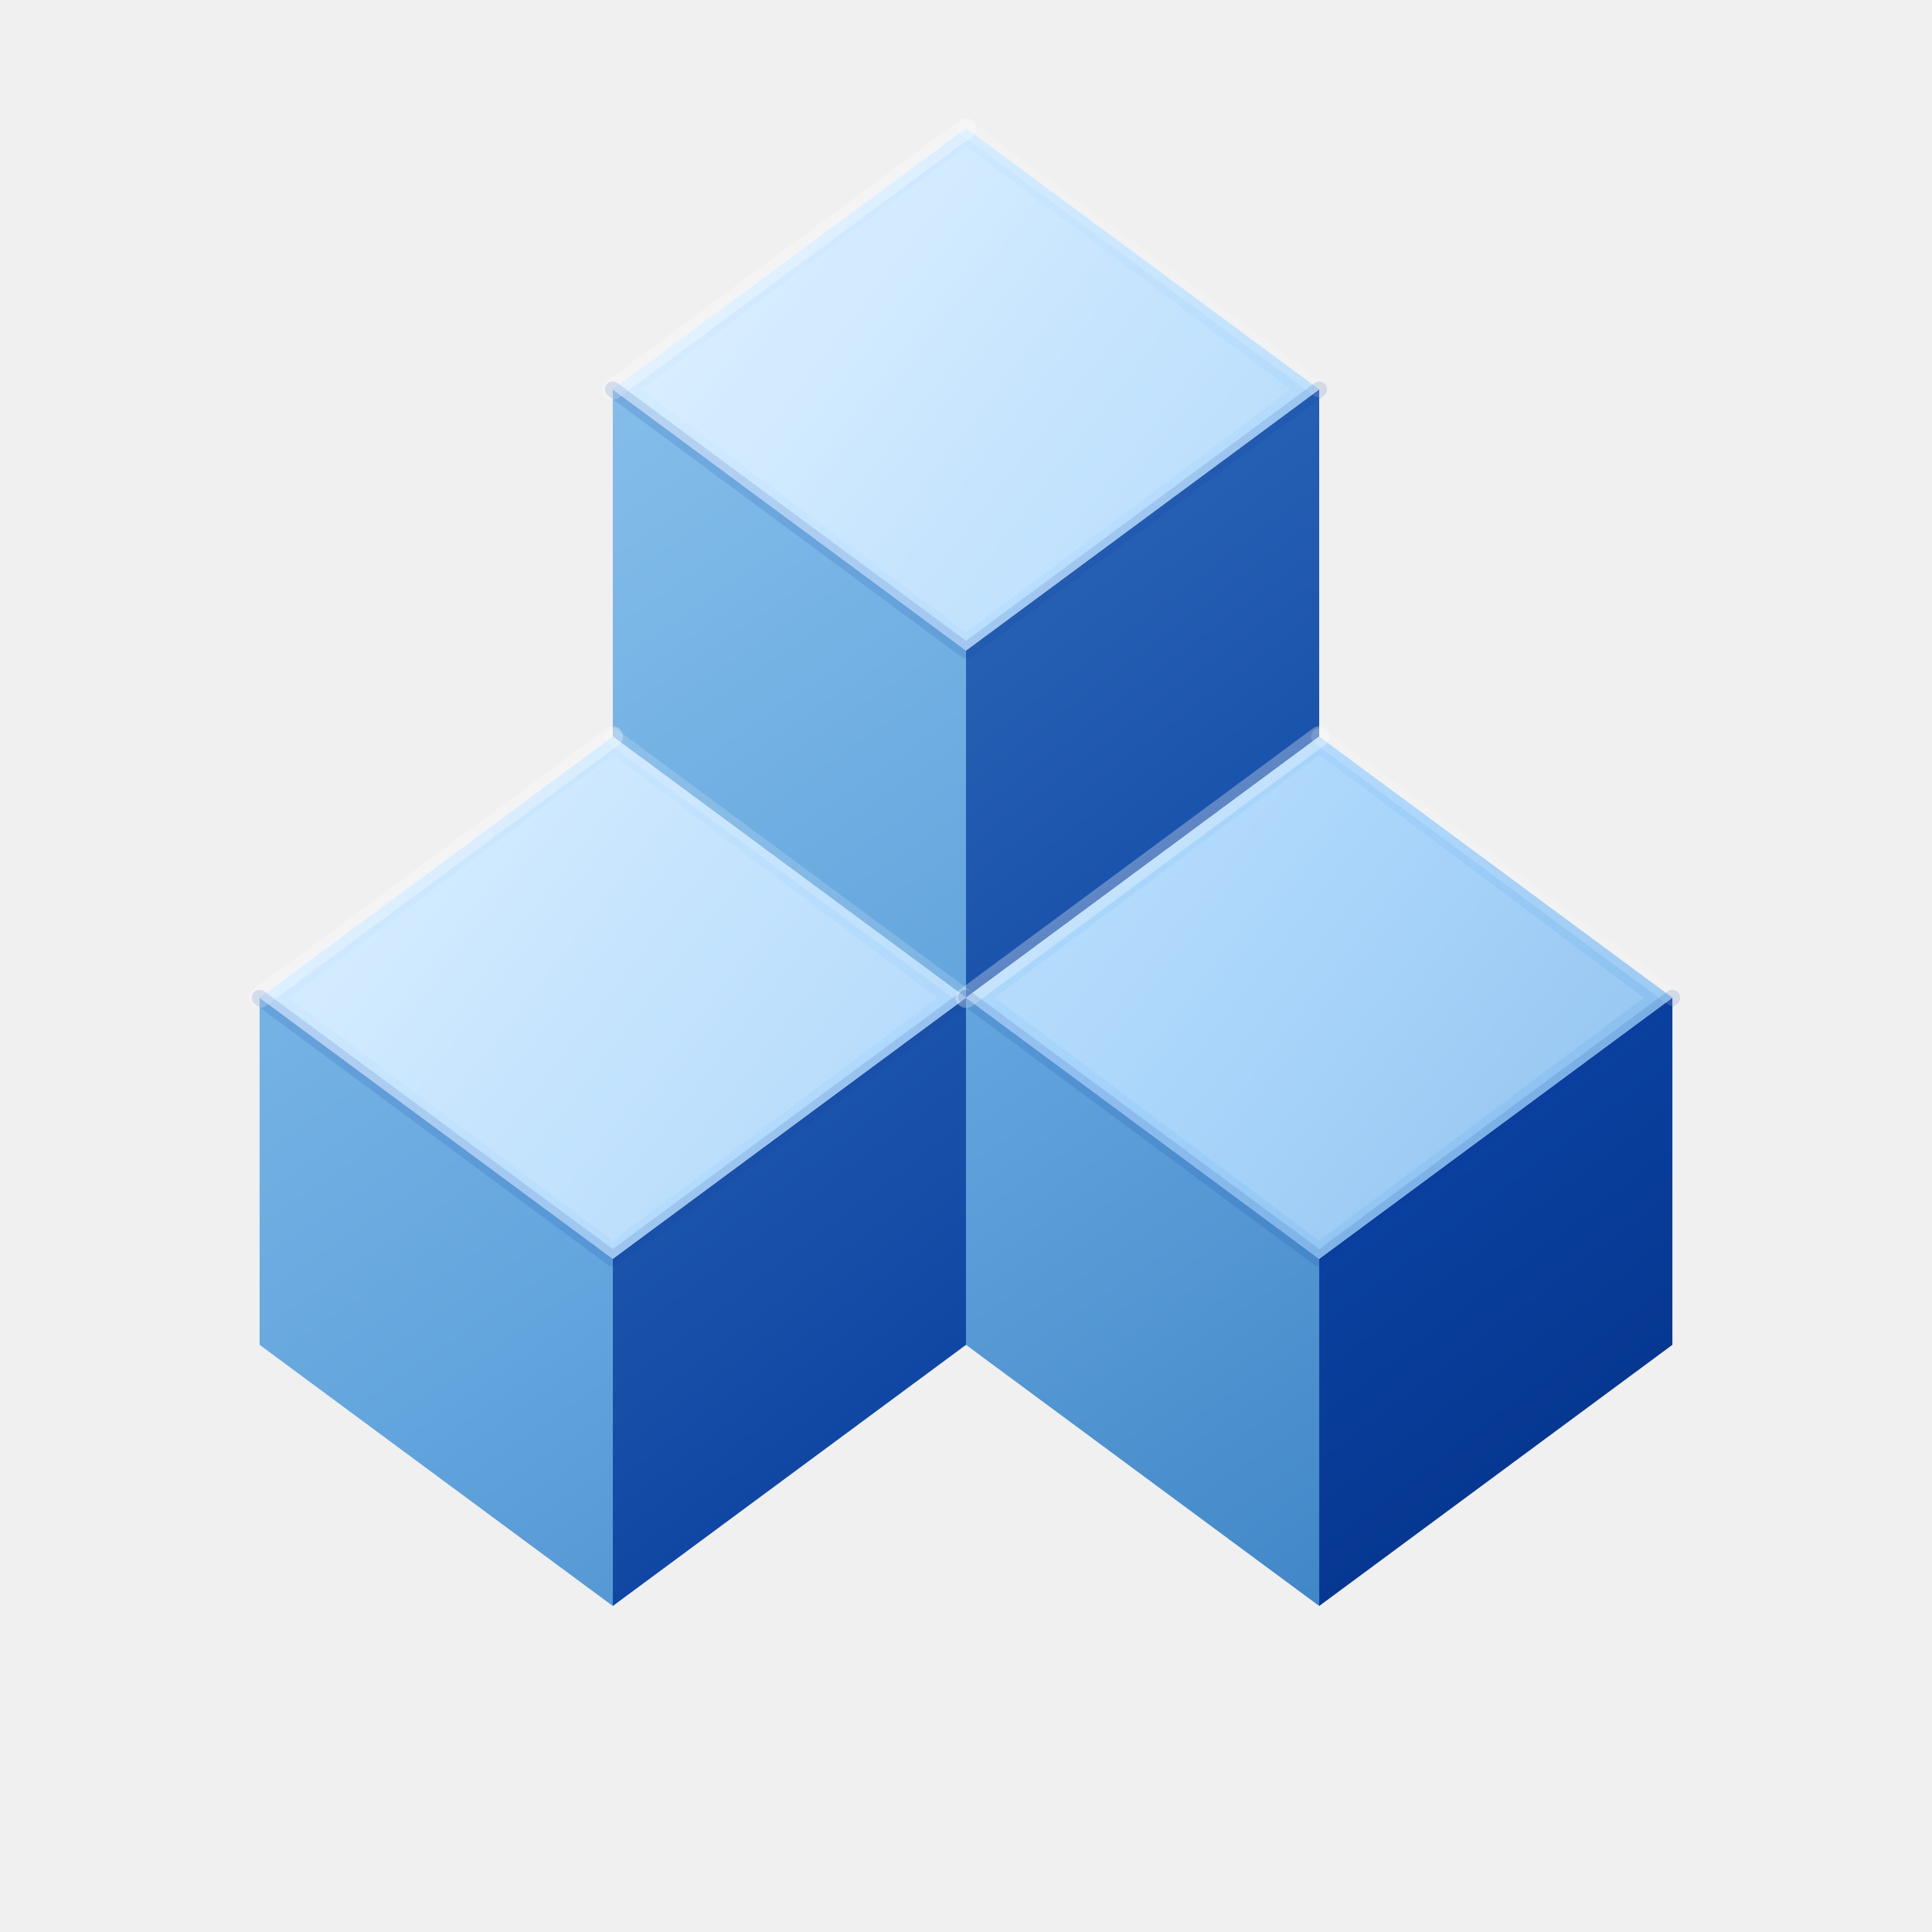
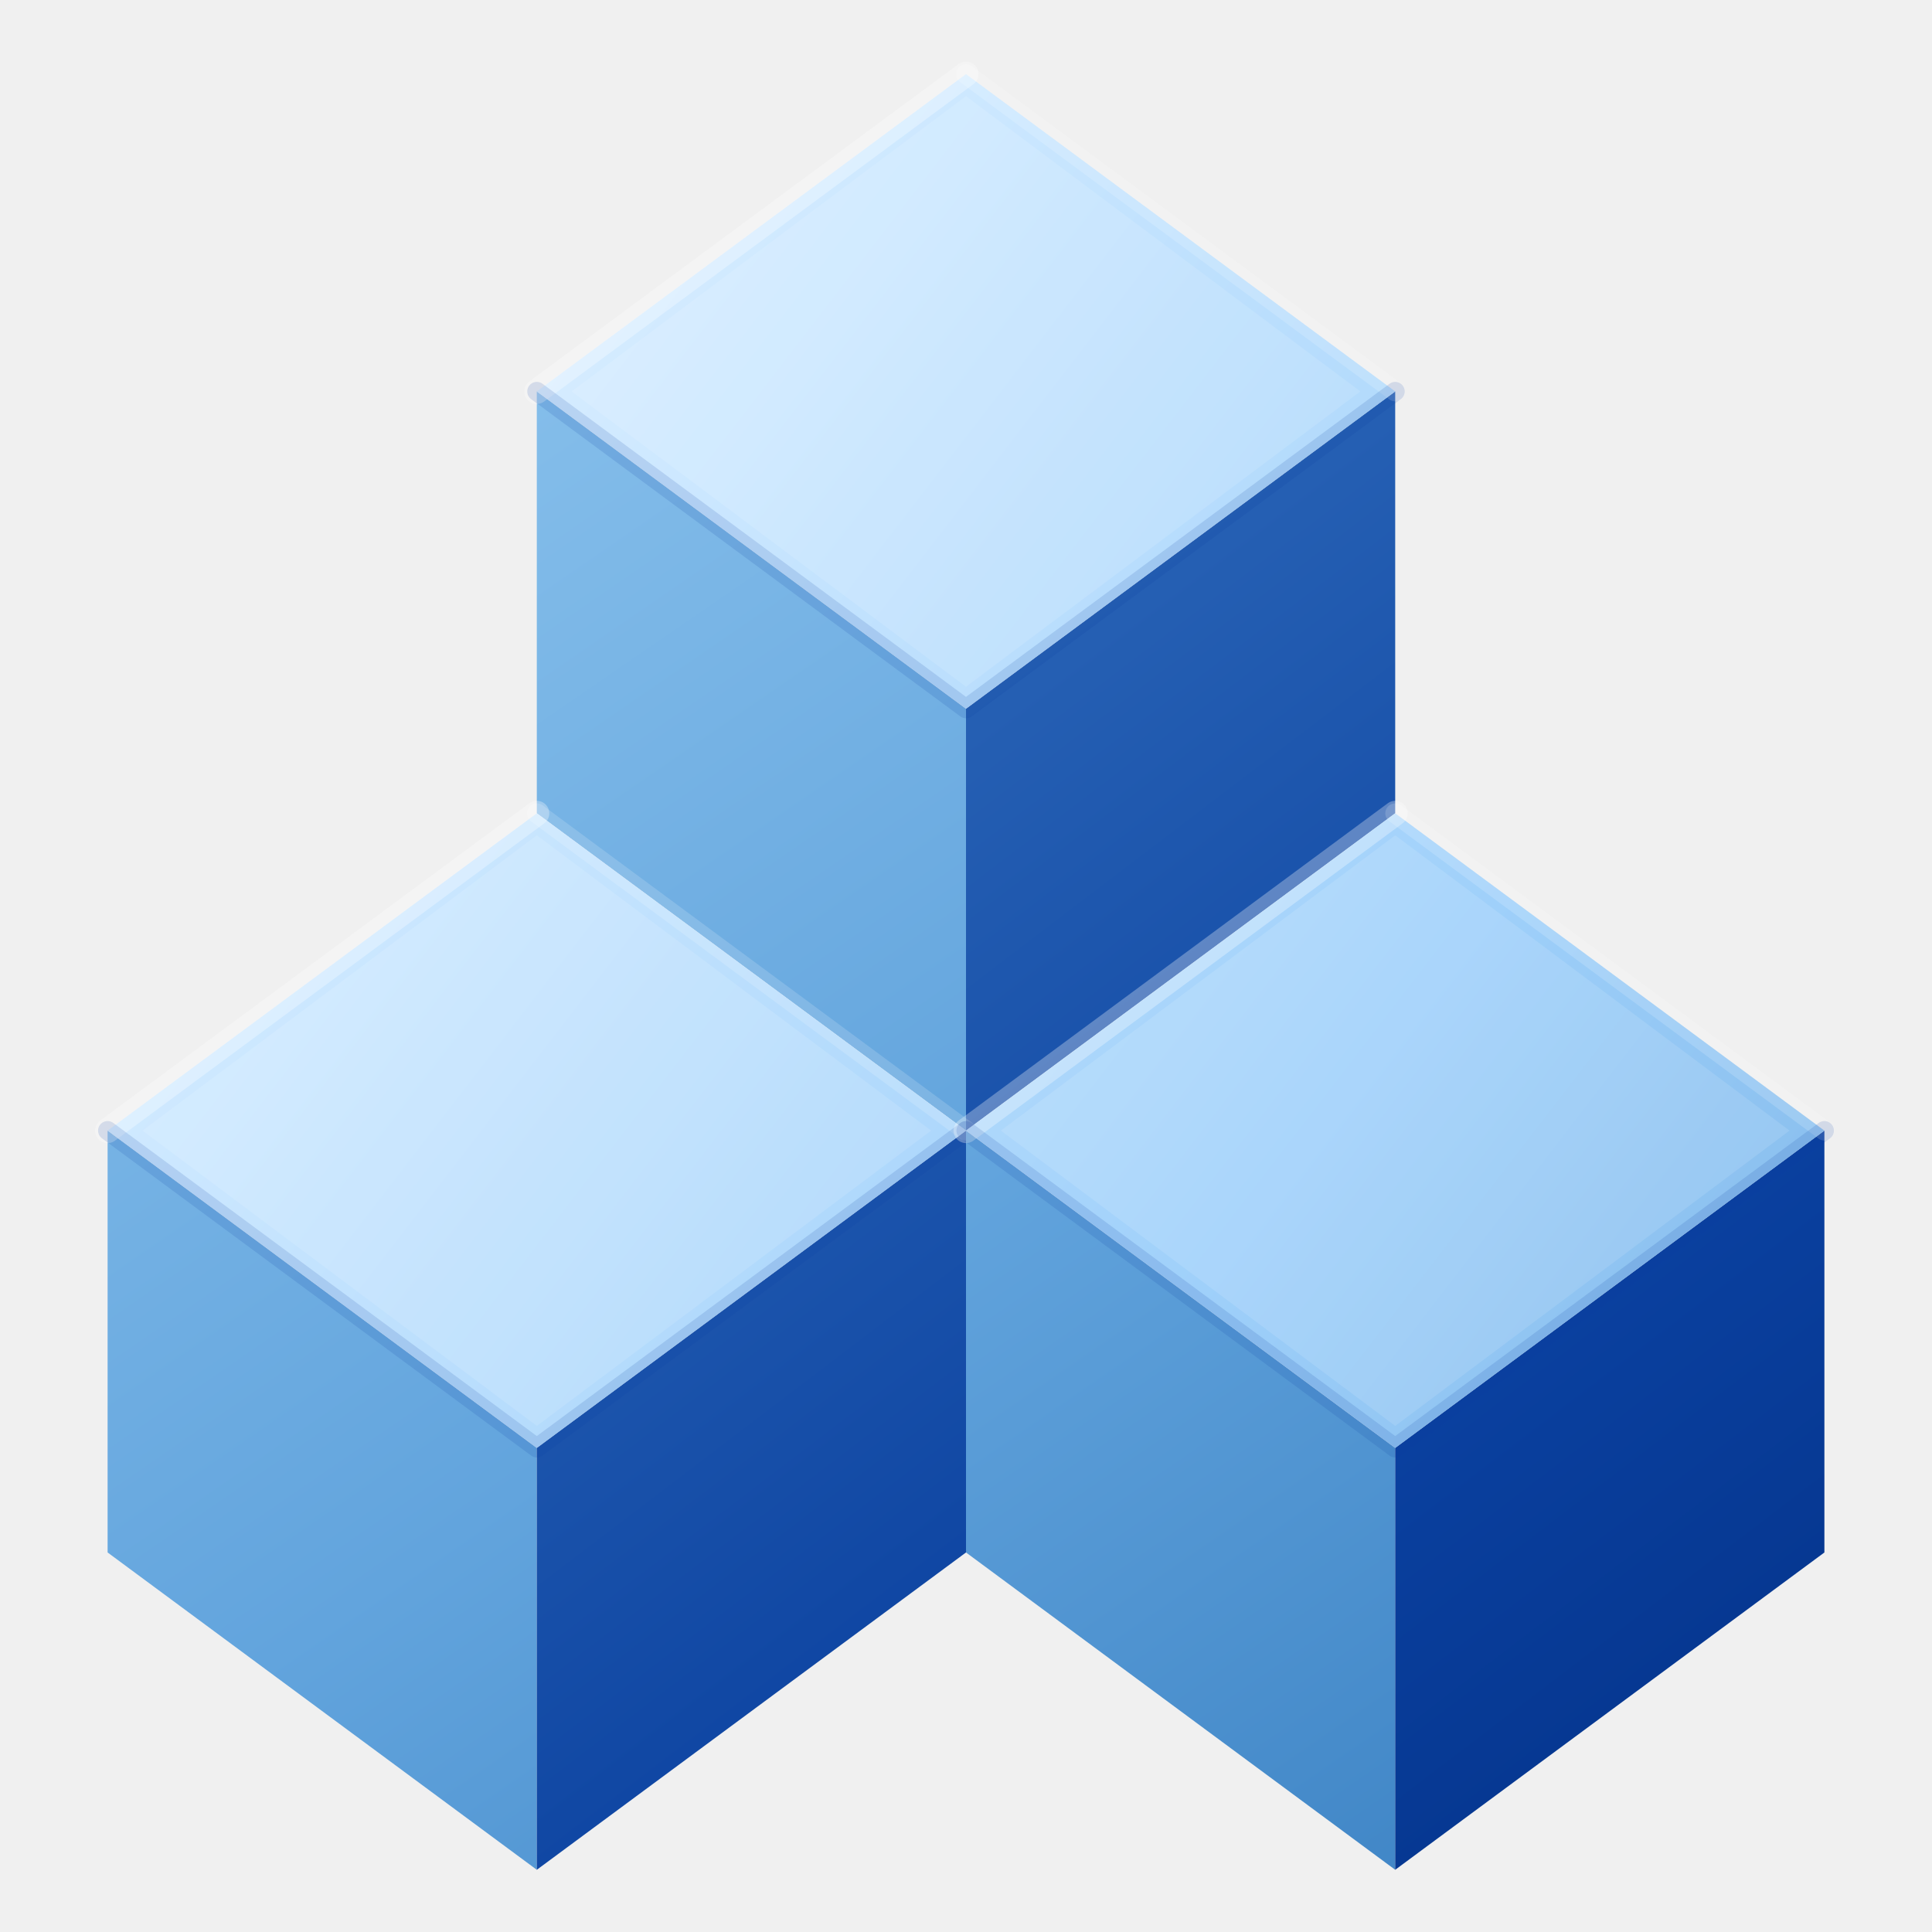
<svg xmlns="http://www.w3.org/2000/svg" width="64" height="64" viewBox="0 0 64 64" fill="none" shape-rendering="geometricPrecision" role="img" aria-labelledby="title desc">
  <defs>
    <linearGradient id="top" gradientUnits="userSpaceOnUse" x1="6" y1="2" x2="58" y2="42">
      <stop offset="0%" stop-color="#F7FBFF" />
      <stop offset="34%" stop-color="#CDE8FF" />
      <stop offset="72%" stop-color="#9FD0FA" />
      <stop offset="100%" stop-color="#7EB6E8" />
    </linearGradient>
    <linearGradient id="left" gradientUnits="userSpaceOnUse" x1="5" y1="12" x2="38" y2="60">
      <stop offset="0%" stop-color="#91C7EF" />
      <stop offset="58%" stop-color="#62A4DD" />
      <stop offset="100%" stop-color="#3E84C5" />
    </linearGradient>
    <linearGradient id="right" gradientUnits="userSpaceOnUse" x1="28" y1="18" x2="60" y2="60">
      <stop offset="0%" stop-color="#2C67B8" />
      <stop offset="54%" stop-color="#0A409F" />
      <stop offset="100%" stop-color="#002B7D" />
    </linearGradient>
  </defs>
-   <g id="upper">
-     <polygon points="20.3,12.9 32,21.55 32,33.05 20.3,24.4" fill="url(#left)" />
-     <polygon points="32,21.55 43.7,12.9 43.7,24.4 32,33.05" fill="url(#right)" />
-     <polygon points="32,4.25 43.7,12.9 32,21.55 20.3,12.9" fill="url(#top)" />
-     <polygon points="32,4.85 42.75,12.9 32,20.95 21.25,12.9" fill="#FFFFFF" opacity=".11" />
-     <path d="M32 4.25L20.3 12.9" stroke="#FFFFFF" stroke-opacity=".30" stroke-width=".68" stroke-linecap="round" />
-     <path d="M32 4.25L43.7 12.9" stroke="#FFFFFF" stroke-opacity=".16" stroke-width=".54" stroke-linecap="round" />
-     <path d="M20.3 12.9L32 21.55L43.7 12.9" stroke="#0A409F" stroke-opacity=".14" stroke-width=".52" fill="none" stroke-linecap="round" stroke-linejoin="round" />
-   </g>
-   <g id="lower-left">
-     <polygon points="8.6,33.05 20.3,41.7 20.3,53.2 8.6,44.55" fill="url(#left)" />
-     <polygon points="20.3,41.7 32,33.05 32,44.55 20.3,53.2" fill="url(#right)" />
-     <polygon points="20.3,24.4 32,33.05 20.3,41.7 8.6,33.05" fill="url(#top)" />
-     <polygon points="20.3,25 31.05,33.05 20.3,41.1 9.55,33.05" fill="#FFFFFF" opacity=".11" />
-     <path d="M20.3 24.4L8.6 33.05" stroke="#FFFFFF" stroke-opacity=".30" stroke-width=".68" stroke-linecap="round" />
-     <path d="M20.3 24.4L32 33.05" stroke="#FFFFFF" stroke-opacity=".16" stroke-width=".54" stroke-linecap="round" />
-     <path d="M8.6 33.05L20.3 41.7L32 33.05" stroke="#0A409F" stroke-opacity=".14" stroke-width=".52" fill="none" stroke-linecap="round" stroke-linejoin="round" />
-   </g>
-   <g id="lower-right">
-     <polygon points="32,33.05 43.7,41.7 43.7,53.2 32,44.55" fill="url(#left)" />
-     <polygon points="43.7,41.7 55.4,33.05 55.4,44.55 43.7,53.2" fill="url(#right)" />
-     <polygon points="43.7,24.4 55.4,33.05 43.7,41.7 32,33.05" fill="url(#top)" />
-     <polygon points="43.7,25 54.45,33.05 43.7,41.1 32.95,33.05" fill="#FFFFFF" opacity=".11" />
-     <path d="M43.7 24.4L32 33.05" stroke="#FFFFFF" stroke-opacity=".30" stroke-width=".68" stroke-linecap="round" />
-     <path d="M43.7 24.4L55.4 33.05" stroke="#FFFFFF" stroke-opacity=".16" stroke-width=".54" stroke-linecap="round" />
-     <path d="M32 33.05L43.7 41.7L55.4 33.05" stroke="#0A409F" stroke-opacity=".14" stroke-width=".52" fill="none" stroke-linecap="round" stroke-linejoin="round" />
+   <g id="root-scale-v2" transform="translate(-6.886 -2.709) scale(1.21519)">
+     <g id="upper">
+       <polygon points="20.3,12.9 32,21.55 32,33.05 20.3,24.4" fill="url(#left)" />
+       <polygon points="32,21.55 43.7,12.9 43.7,24.4 32,33.05" fill="url(#right)" />
+       <polygon points="32,4.25 43.7,12.9 32,21.55 20.3,12.9" fill="url(#top)" />
+       <polygon points="32,4.85 42.75,12.9 32,20.95 21.25,12.9" fill="#FFFFFF" opacity=".11" />
+       <path d="M32 4.25L20.3 12.9" stroke="#FFFFFF" stroke-opacity=".30" stroke-width=".68" stroke-linecap="round" />
+       <path d="M32 4.25L43.7 12.9" stroke="#FFFFFF" stroke-opacity=".16" stroke-width=".54" stroke-linecap="round" />
+       <path d="M20.3 12.9L32 21.55L43.7 12.9" stroke="#0A409F" stroke-opacity=".14" stroke-width=".52" fill="none" stroke-linecap="round" stroke-linejoin="round" />
+     </g>
+     <g id="lower-left">
+       <polygon points="8.6,33.05 20.3,41.7 20.3,53.2 8.6,44.55" fill="url(#left)" />
+       <polygon points="20.3,41.7 32,33.05 32,44.55 20.3,53.2" fill="url(#right)" />
+       <polygon points="20.3,24.4 32,33.05 20.3,41.7 8.6,33.05" fill="url(#top)" />
+       <polygon points="20.3,25 31.05,33.05 20.3,41.1 9.55,33.05" fill="#FFFFFF" opacity=".11" />
+       <path d="M20.3 24.4L8.6 33.05" stroke="#FFFFFF" stroke-opacity=".30" stroke-width=".68" stroke-linecap="round" />
+       <path d="M20.3 24.4L32 33.05" stroke="#FFFFFF" stroke-opacity=".16" stroke-width=".54" stroke-linecap="round" />
+       <path d="M8.6 33.05L20.3 41.7L32 33.05" stroke="#0A409F" stroke-opacity=".14" stroke-width=".52" fill="none" stroke-linecap="round" stroke-linejoin="round" />
+     </g>
+     <g id="lower-right">
+       <polygon points="32,33.05 43.7,41.7 43.7,53.2 32,44.55" fill="url(#left)" />
+       <polygon points="43.7,41.7 55.4,33.05 55.4,44.55 43.7,53.2" fill="url(#right)" />
+       <polygon points="43.7,24.4 55.4,33.05 43.7,41.7 32,33.05" fill="url(#top)" />
+       <polygon points="43.7,25 54.45,33.05 43.7,41.1 32.95,33.05" fill="#FFFFFF" opacity=".11" />
+       <path d="M43.7 24.4L32 33.05" stroke="#FFFFFF" stroke-opacity=".30" stroke-width=".68" stroke-linecap="round" />
+       <path d="M43.7 24.4L55.4 33.05" stroke="#FFFFFF" stroke-opacity=".16" stroke-width=".54" stroke-linecap="round" />
+       <path d="M32 33.05L43.7 41.7L55.4 33.05" stroke="#0A409F" stroke-opacity=".14" stroke-width=".52" fill="none" stroke-linecap="round" stroke-linejoin="round" />
+     </g>
  </g>
</svg>
